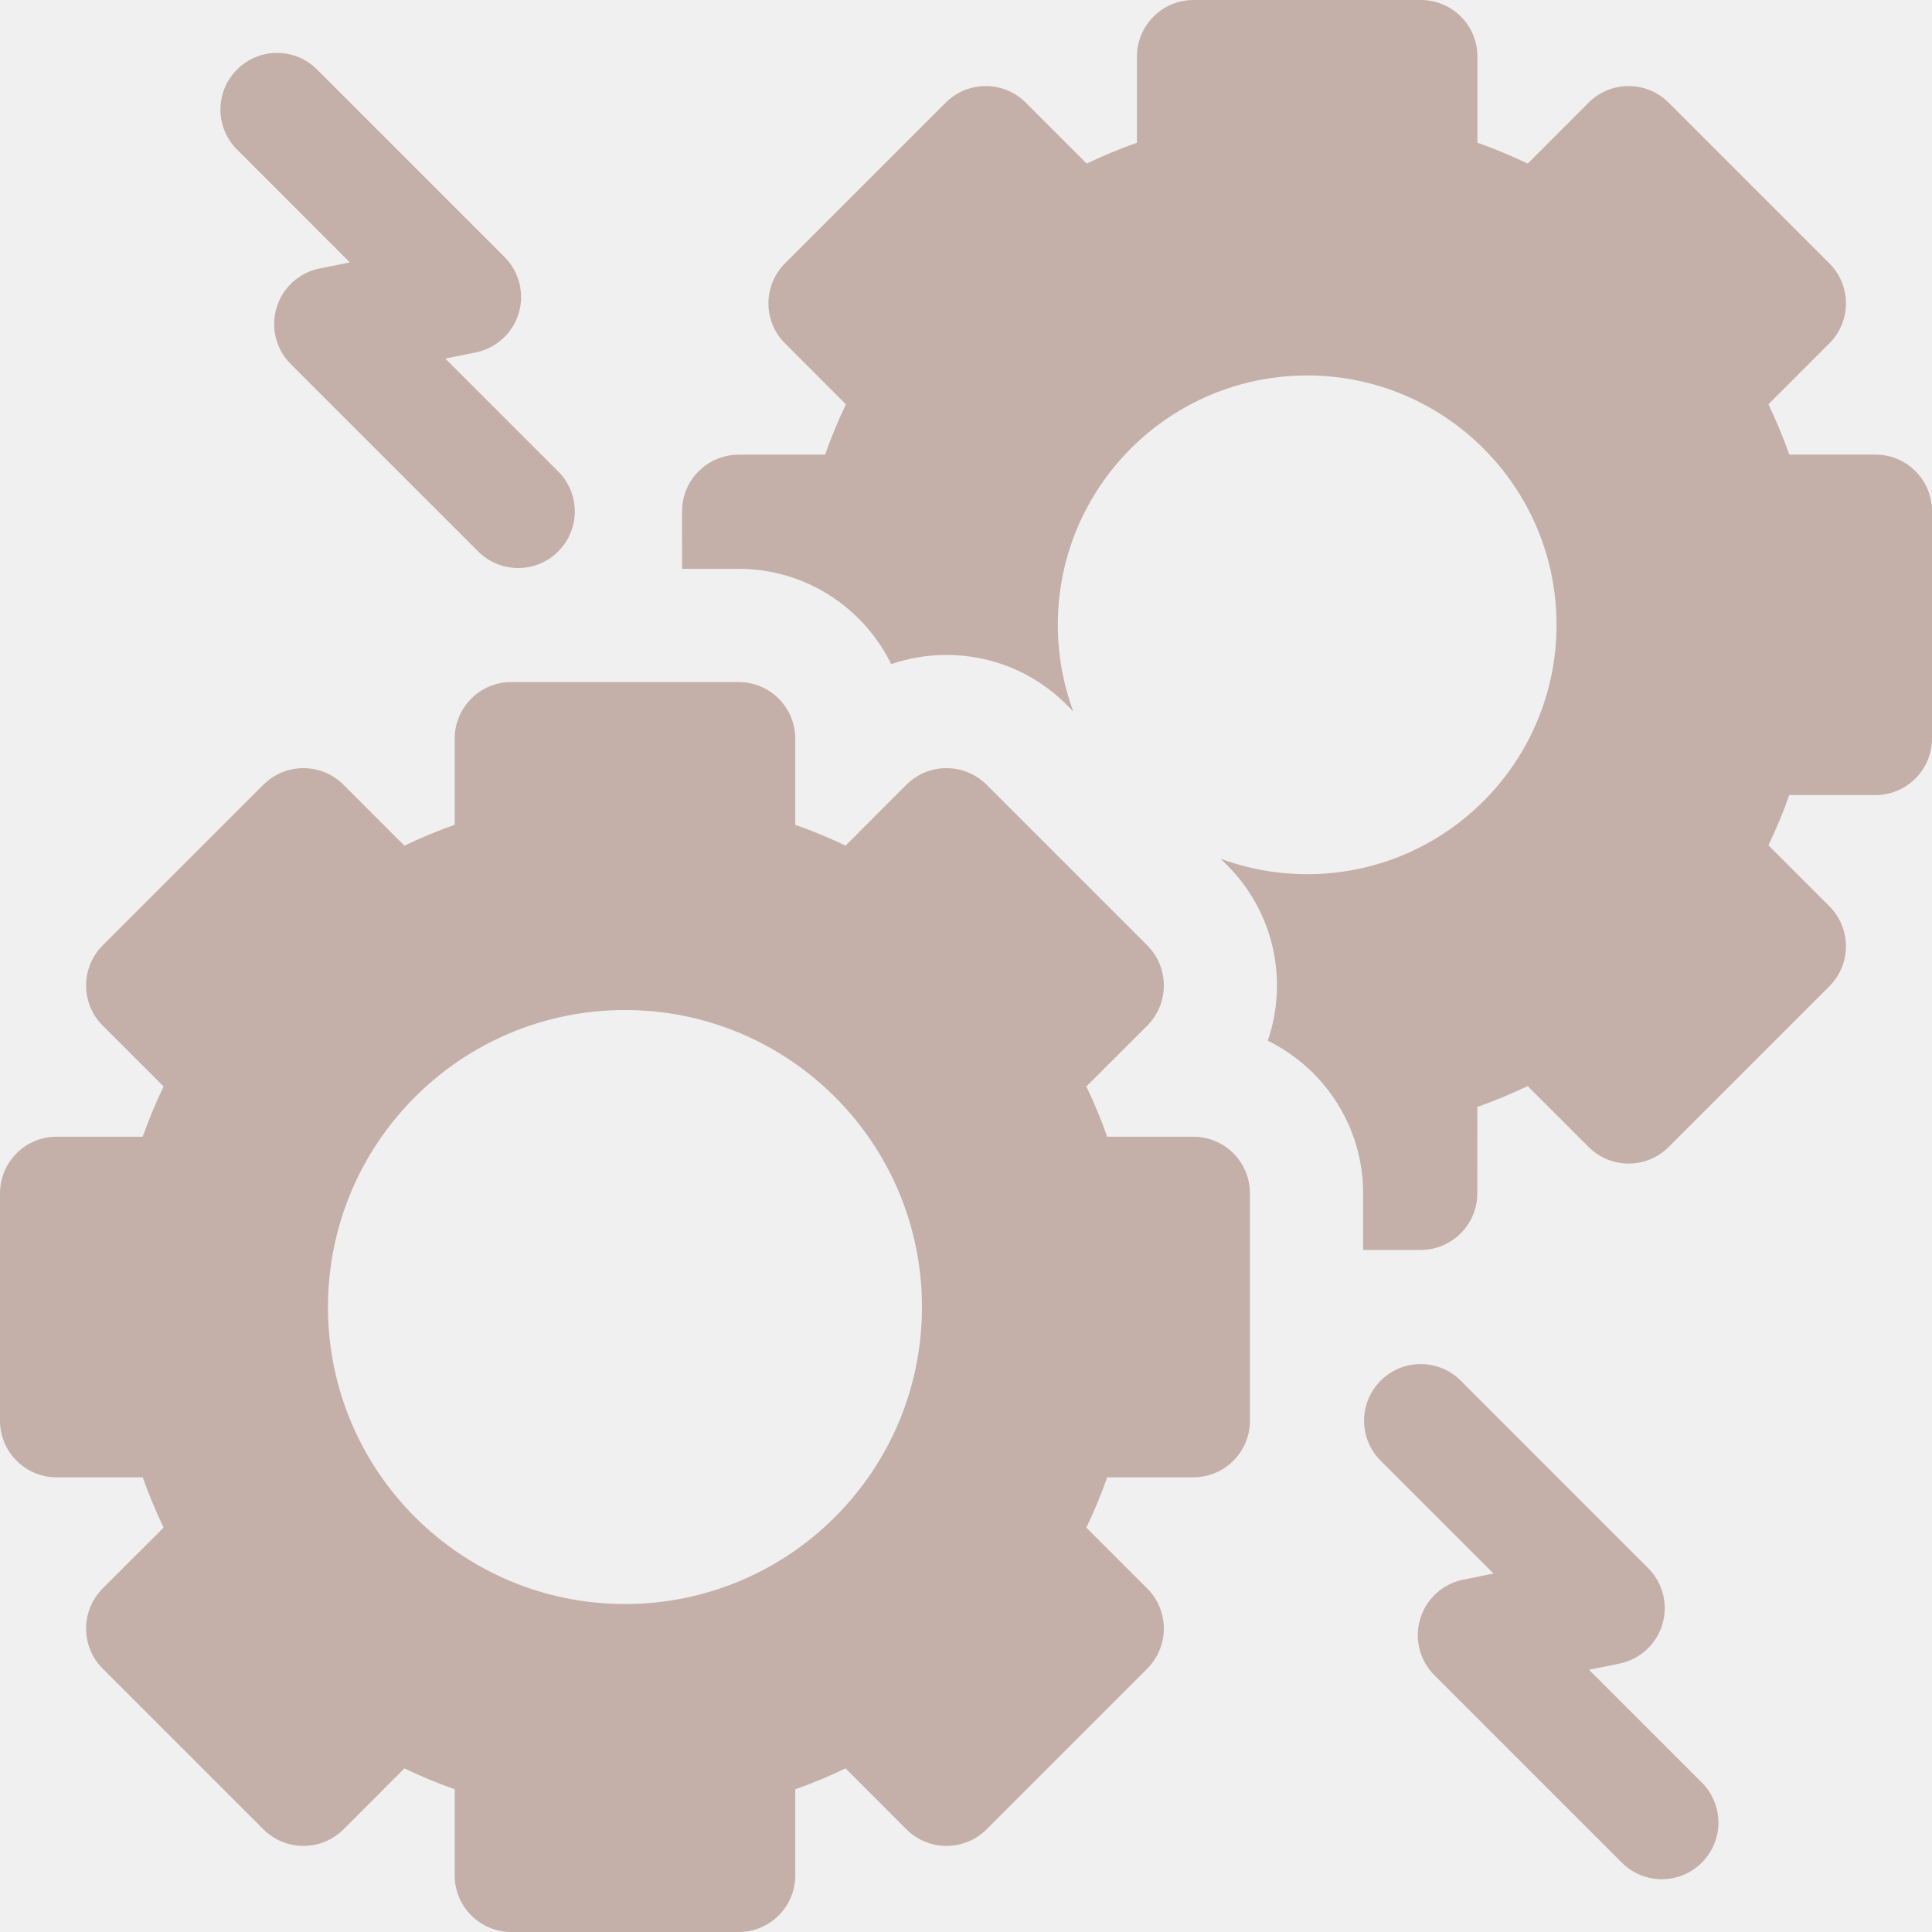
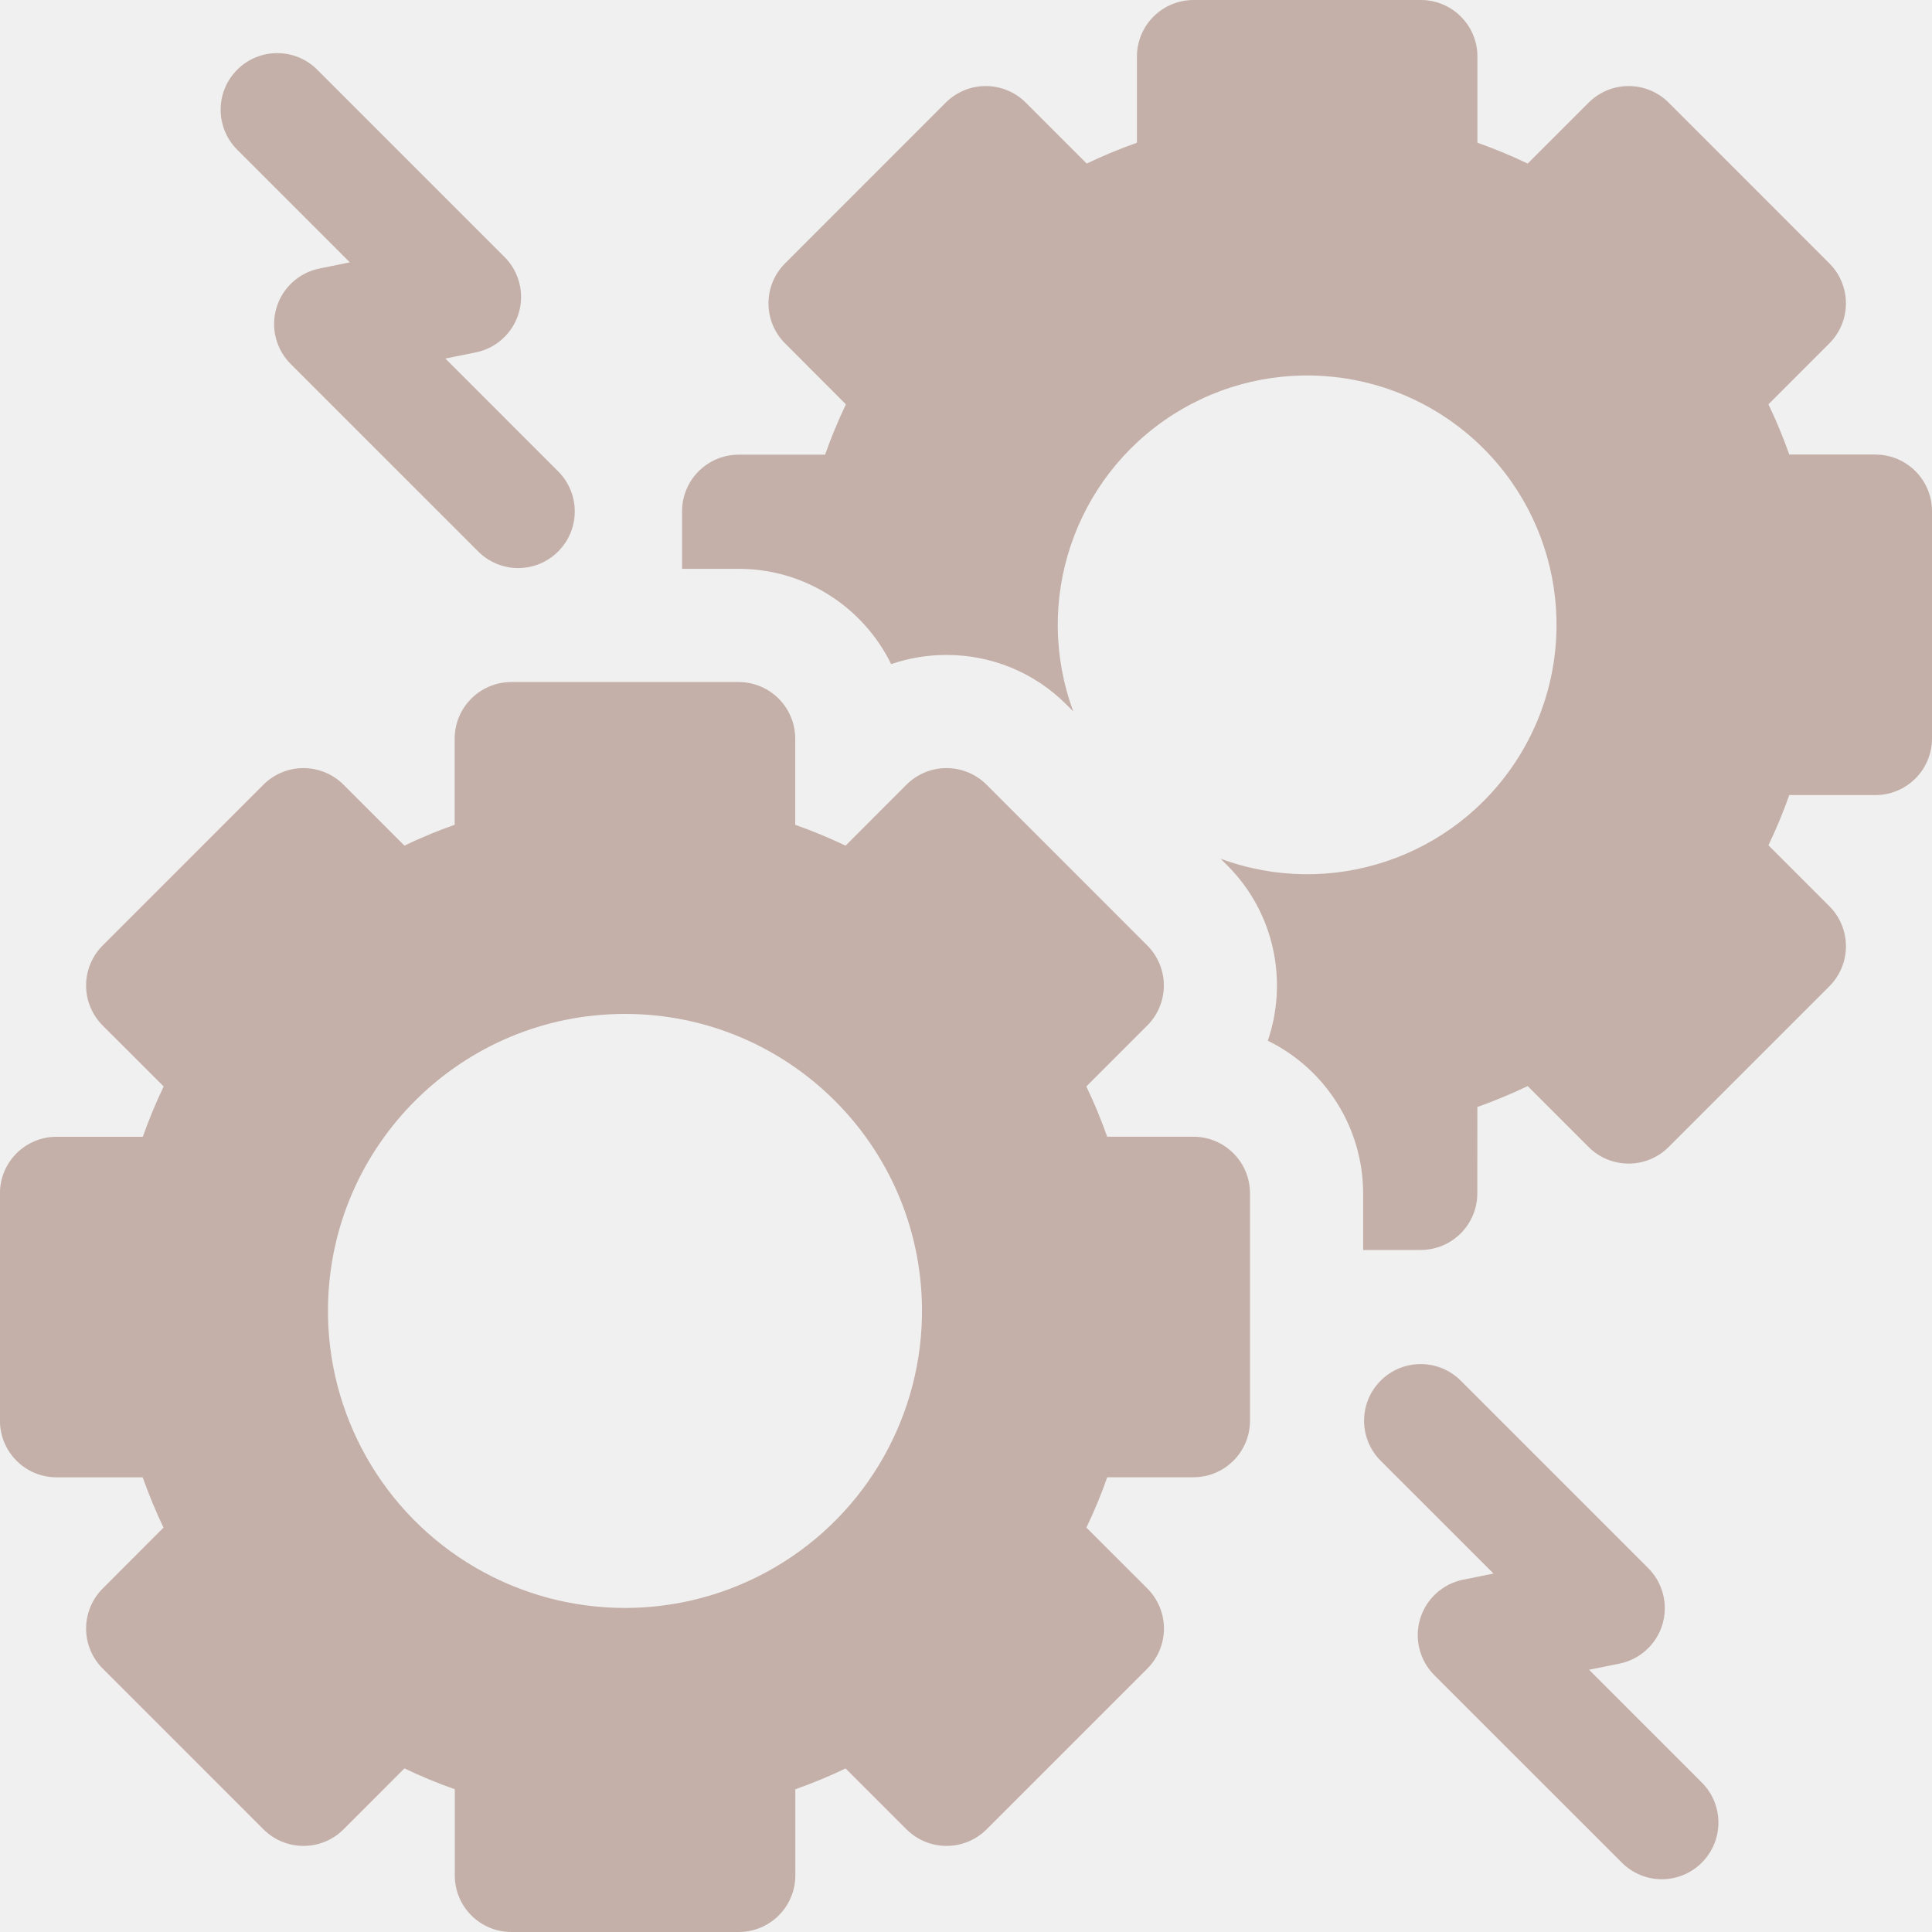
- <svg xmlns="http://www.w3.org/2000/svg" width="38" height="38" viewBox="0 0 38 38" fill="none">
-   <g clip-path="url(#clip0_6006_810)">
-     <path d="M36.887 8.941H35.193C35.074 8.605 34.937 8.275 34.783 7.952L35.981 6.754C36.416 6.32 36.416 5.615 35.981 5.18L32.82 2.019C32.385 1.584 31.68 1.584 31.246 2.019L30.048 3.217C29.725 3.063 29.395 2.926 29.059 2.807V1.113C29.059 0.498 28.561 0 27.946 0H23.475C22.861 0 22.362 0.498 22.362 1.113V2.807C22.026 2.926 21.696 3.063 21.374 3.217L20.176 2.019C19.741 1.584 19.036 1.584 18.601 2.019L15.44 5.18C15.231 5.389 15.114 5.672 15.114 5.967C15.114 6.263 15.231 6.546 15.44 6.754L16.638 7.953C16.484 8.275 16.347 8.606 16.228 8.943H14.528C14.233 8.943 13.95 9.061 13.741 9.27C13.532 9.478 13.415 9.762 13.415 10.057L13.416 11.188H14.528C15.844 11.188 16.985 11.953 17.529 13.062C17.874 12.944 18.24 12.882 18.616 12.882C19.509 12.882 20.347 13.229 20.978 13.86L21.11 13.992C20.914 13.462 20.806 12.888 20.806 12.289C20.806 9.581 23.002 7.385 25.711 7.385C28.419 7.385 30.615 9.581 30.615 12.289C30.615 14.998 28.419 17.194 25.711 17.194C25.112 17.194 24.538 17.086 24.008 16.89L24.14 17.022C25.071 17.953 25.336 19.301 24.936 20.47C26.046 21.014 26.811 22.155 26.811 23.472V24.585H27.943C28.558 24.585 29.056 24.087 29.057 23.473L29.058 21.772C29.395 21.653 29.725 21.516 30.047 21.362L31.246 22.56C31.68 22.995 32.385 22.995 32.82 22.56L35.981 19.399C36.416 18.964 36.416 18.259 35.981 17.824L34.783 16.626C34.937 16.304 35.074 15.974 35.193 15.638H36.887C37.502 15.638 38 15.139 38 14.525V10.054C38 9.439 37.502 8.941 36.887 8.941Z" fill="#C4B0A8" />
-     <path d="M23.472 22.358H21.777C21.659 22.022 21.522 21.692 21.367 21.369L22.566 20.171C23 19.736 23 19.031 22.566 18.596L19.404 15.434C18.969 15 18.264 15 17.829 15.434L16.631 16.633C16.308 16.478 15.978 16.341 15.642 16.223V14.528C15.642 13.914 15.143 13.415 14.528 13.415H10.057C9.442 13.415 8.943 13.914 8.943 14.528V16.223C8.607 16.341 8.277 16.478 7.954 16.633L6.756 15.434C6.321 15 5.616 15 5.181 15.434L2.019 18.596C1.585 19.031 1.585 19.736 2.019 20.171L3.218 21.369C3.063 21.692 2.926 22.022 2.807 22.358H1.113C0.498 22.358 0 22.857 0 23.472V27.943C0 28.558 0.498 29.057 1.113 29.057H2.807C2.926 29.393 3.063 29.723 3.218 30.046L2.019 31.244C1.585 31.679 1.585 32.384 2.019 32.819L5.181 35.981C5.616 36.415 6.321 36.415 6.756 35.981L7.954 34.782C8.277 34.937 8.607 35.074 8.943 35.193V36.887C8.943 37.502 9.442 38 10.057 38H14.528C15.143 38 15.642 37.502 15.642 36.887V35.193C15.978 35.074 16.308 34.937 16.631 34.782L17.829 35.981C18.264 36.415 18.969 36.415 19.404 35.981L22.566 32.819C23 32.384 23 31.679 22.566 31.244L21.367 30.046C21.522 29.723 21.659 29.393 21.777 29.057H23.472C24.087 29.057 24.585 28.558 24.585 27.943V23.472C24.585 22.857 24.087 22.358 23.472 22.358ZM18.134 25.707C18.134 28.934 15.519 31.549 12.293 31.549C9.066 31.549 6.451 28.934 6.451 25.707C6.451 22.481 9.066 19.866 12.293 19.866C15.519 19.866 18.134 22.481 18.134 25.707Z" fill="#C4B0A8" />
-     <path d="M31.254 32.842L31.851 32.721C32.252 32.64 32.577 32.344 32.696 31.952C32.814 31.559 32.707 31.133 32.417 30.843L28.731 27.156C28.296 26.721 27.591 26.721 27.156 27.156C26.721 27.591 26.721 28.296 27.156 28.731L29.375 30.95L28.779 31.07C28.377 31.151 28.052 31.447 27.934 31.84C27.815 32.233 27.922 32.659 28.212 32.949L31.899 36.635C32.116 36.853 32.401 36.962 32.686 36.962C32.971 36.962 33.256 36.853 33.473 36.635C33.908 36.201 33.908 35.496 33.473 35.061L31.254 32.842Z" fill="#C4B0A8" />
-     <path d="M6.881 5.161L6.285 5.281C5.883 5.362 5.558 5.658 5.44 6.051C5.321 6.444 5.428 6.87 5.718 7.16L9.405 10.846C9.622 11.064 9.907 11.172 10.192 11.172C10.477 11.172 10.762 11.064 10.979 10.846C11.414 10.412 11.414 9.707 10.979 9.272L8.76 7.053L9.356 6.932C9.758 6.851 10.083 6.555 10.202 6.163C10.32 5.77 10.213 5.344 9.923 5.054L6.236 1.367C5.802 0.932 5.097 0.932 4.662 1.367C4.227 1.802 4.227 2.507 4.662 2.941L6.881 5.161Z" fill="#C4B0A8" />
+ <svg xmlns="http://www.w3.org/2000/svg" width="38" height="38" fill="none">
+   <g clip-path="url(#clip0_6006_810)" fill="#C4B0A8">
+     <path d="M36.887 8.94h-1.694a10.016 10.016 0 00-.41-.988l1.198-1.198a1.113 1.113 0 000-1.574l-3.16-3.161a1.113 1.113 0 00-1.575 0l-1.198 1.198a10 10 0 00-.989-.41V1.113A1.112 1.112 0 0027.946 0h-4.47c-.615 0-1.114.498-1.114 1.113v1.694c-.336.119-.666.256-.988.41l-1.198-1.198a1.113 1.113 0 00-1.575 0l-3.16 3.161a1.113 1.113 0 000 1.574l1.197 1.199c-.154.322-.291.653-.41.99h-1.7a1.114 1.114 0 00-1.113 1.114v1.131h1.113c1.316 0 2.457.765 3 1.874.346-.118.712-.18 1.088-.18.893 0 1.731.347 2.362.978l.132.132a4.905 4.905 0 112.898 2.898l.132.132c.93.93 1.196 2.28.796 3.448a3.344 3.344 0 011.875 3.002v1.113h1.132c.615 0 1.113-.498 1.114-1.112l.001-1.7c.337-.12.667-.257.99-.411l1.198 1.198c.434.435 1.14.435 1.574 0l3.161-3.161a1.113 1.113 0 000-1.575l-1.198-1.198c.154-.322.291-.652.41-.988h1.694c.614 0 1.113-.498 1.113-1.113v-4.47c0-.616-.498-1.114-1.113-1.114z" />
+     <path d="M23.472 22.358h-1.695a10.001 10.001 0 00-.41-.989l1.198-1.198a1.113 1.113 0 000-1.575l-3.161-3.162a1.113 1.113 0 00-1.575 0l-1.198 1.199a10 10 0 00-.99-.41v-1.695c0-.614-.498-1.113-1.113-1.113h-4.471c-.615 0-1.114.499-1.114 1.113v1.694a10.03 10.03 0 00-.989.41l-1.198-1.198a1.113 1.113 0 00-1.575 0L2.02 18.596a1.113 1.113 0 000 1.575l1.199 1.198a9.997 9.997 0 00-.41.99H1.112c-.615 0-1.113.498-1.113 1.113v4.471c0 .615.498 1.114 1.113 1.114h1.694c.12.336.256.666.41.989L2.02 31.244a1.113 1.113 0 000 1.575l3.162 3.162c.435.434 1.14.434 1.575 0l1.198-1.199c.323.155.653.292.99.41v1.695c0 .614.498 1.113 1.113 1.113h4.471c.615 0 1.114-.498 1.114-1.113v-1.694a10 10 0 00.989-.41l1.198 1.198c.435.434 1.14.434 1.575 0l3.162-3.162a1.113 1.113 0 000-1.575l-1.199-1.198c.155-.323.292-.653.41-.99h1.695c.614 0 1.113-.498 1.113-1.113v-4.471c0-.615-.498-1.114-1.113-1.114zm-5.338 3.35a5.842 5.842 0 11-11.683 0 5.842 5.842 0 0111.683 0zm13.12 7.134l.596-.12a1.113 1.113 0 00.567-1.88l-3.686-3.686a1.113 1.113 0 10-1.575 1.575l2.22 2.219-.597.12a1.113 1.113 0 00-.567 1.879l3.687 3.686a1.11 1.11 0 001.574 0 1.113 1.113 0 000-1.574l-2.219-2.22zM6.881 5.16l-.596.121a1.113 1.113 0 00-.567 1.879l3.687 3.686a1.11 1.11 0 001.574 0 1.113 1.113 0 000-1.574L8.76 7.052l.596-.12a1.113 1.113 0 00.567-1.878L6.236 1.367a1.113 1.113 0 00-1.574 1.574l2.22 2.22z" />
  </g>
  <defs>
    <clipPath id="clip0_6006_810">
-       <rect width="38" height="38" fill="white" />
+       <path fill="#fff" d="M0 0h38v38H0z" />
    </clipPath>
  </defs>
</svg>
